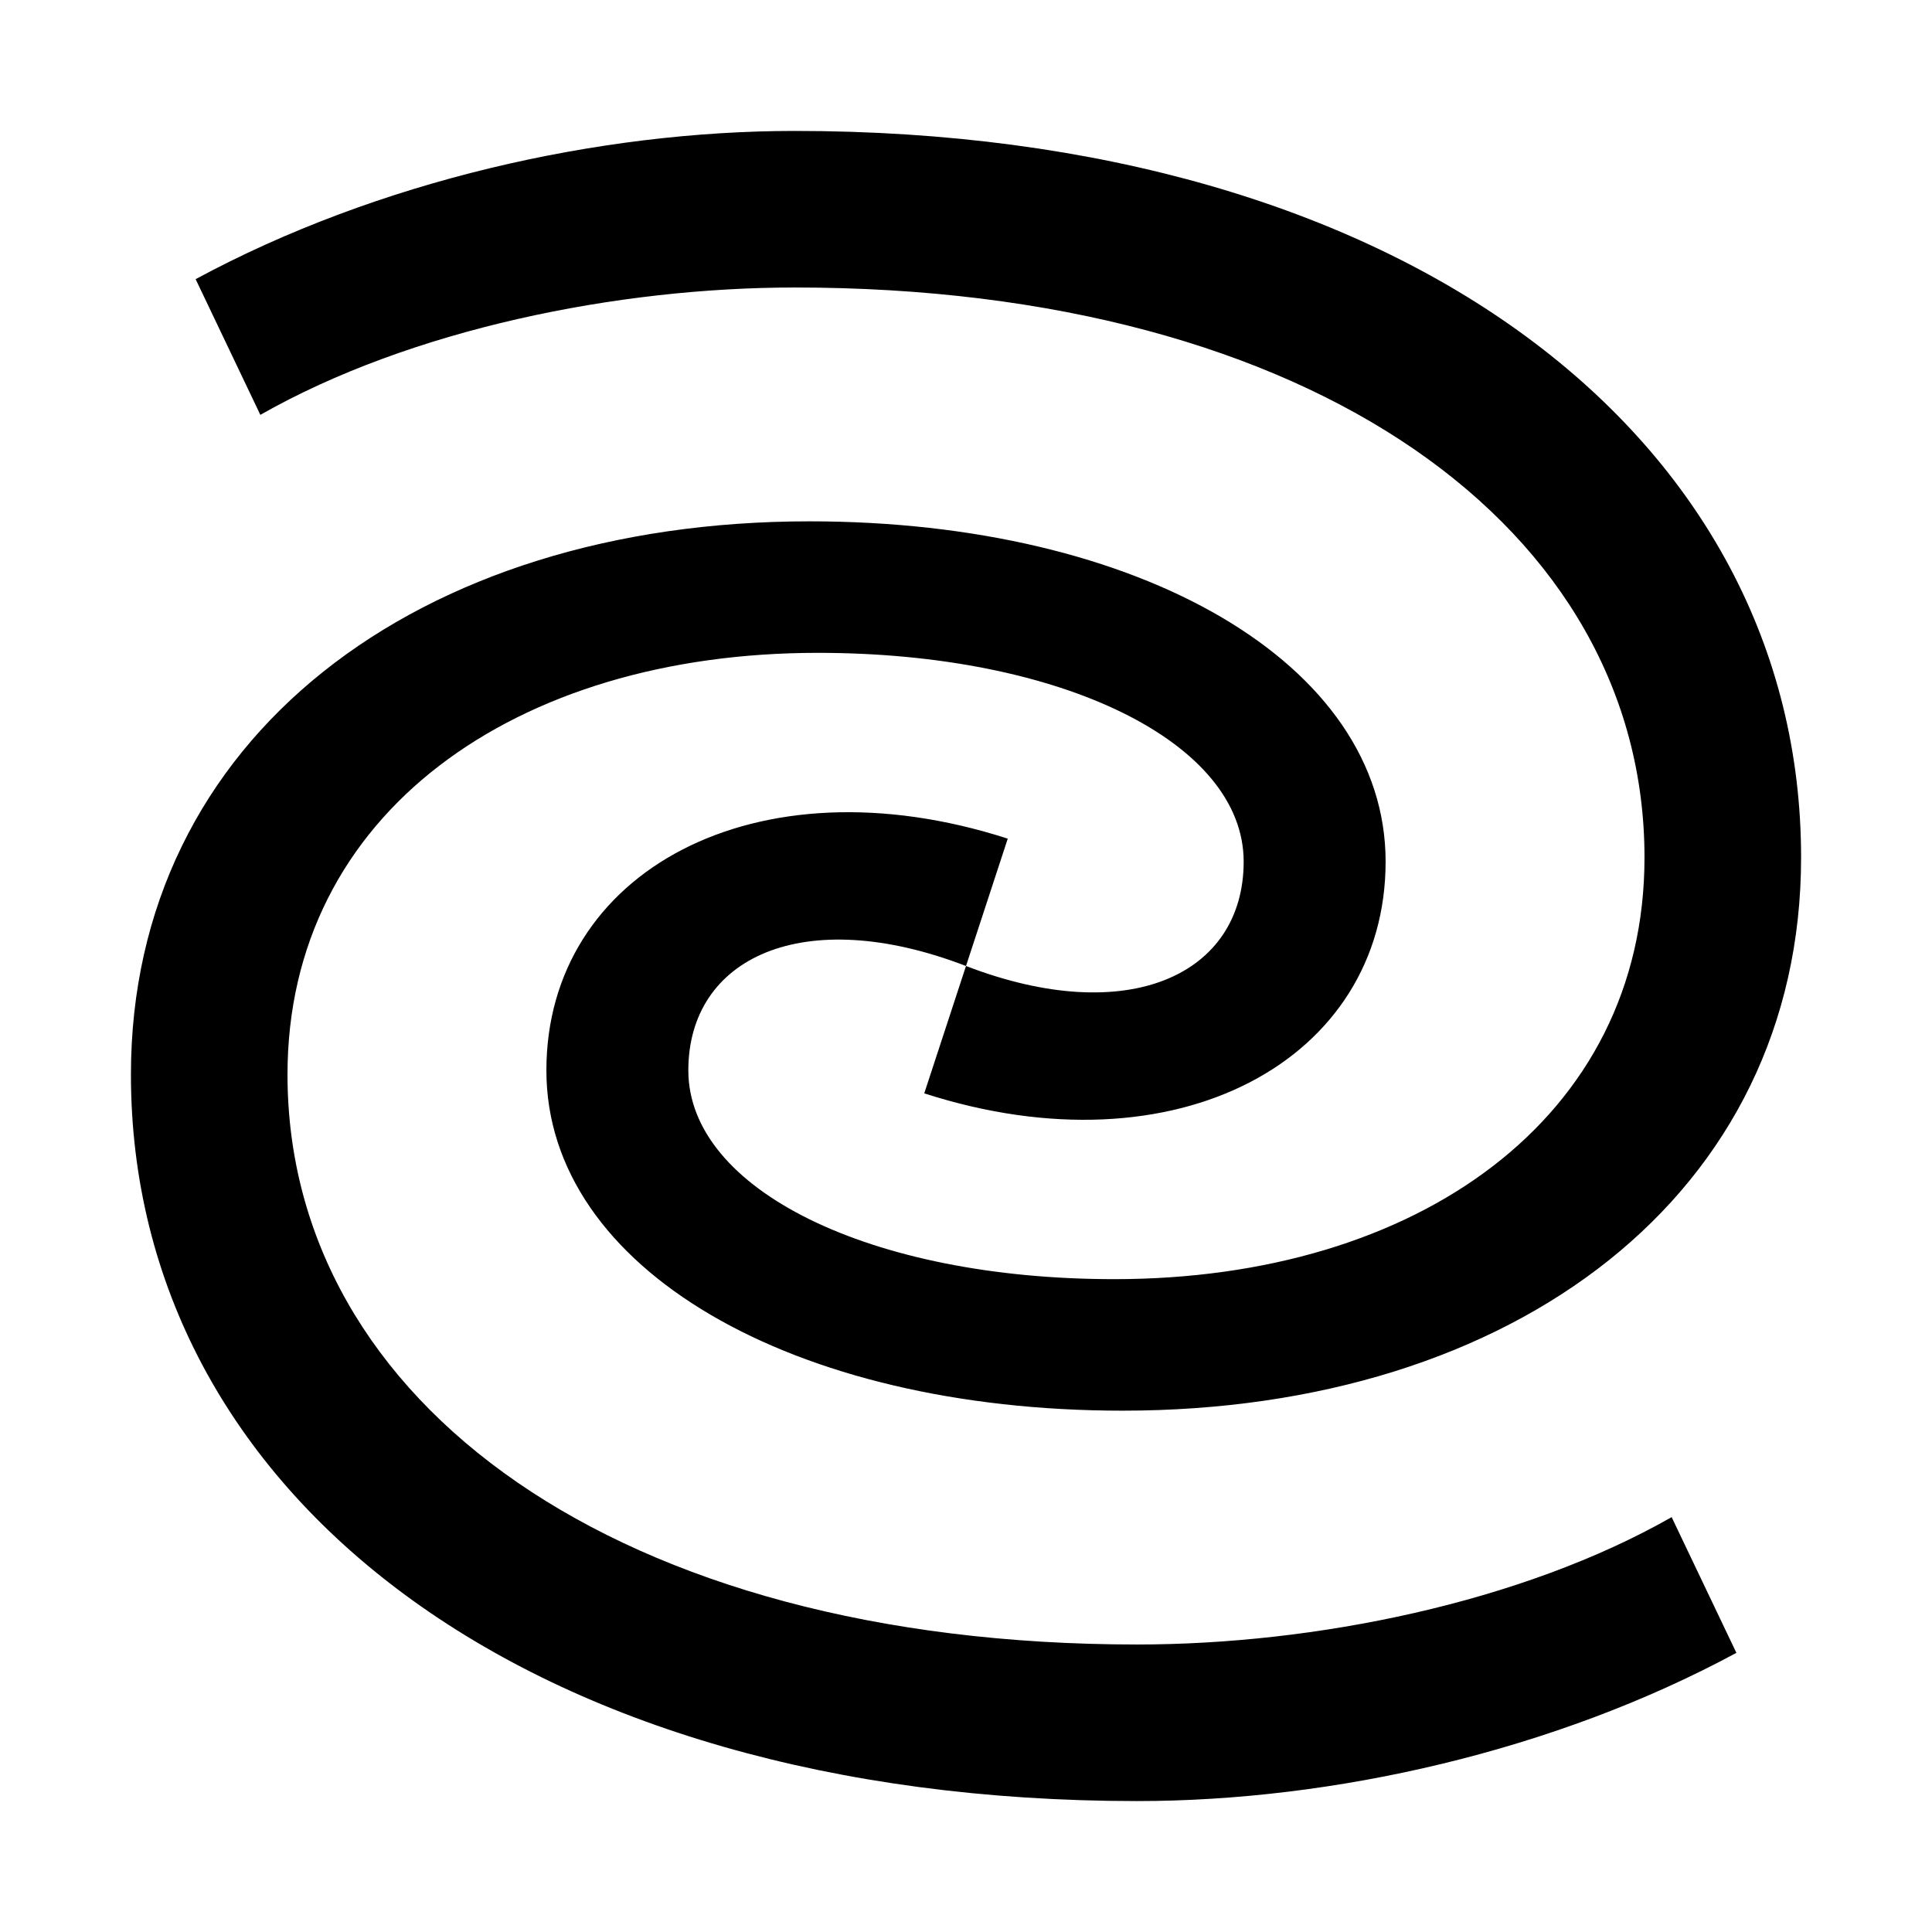
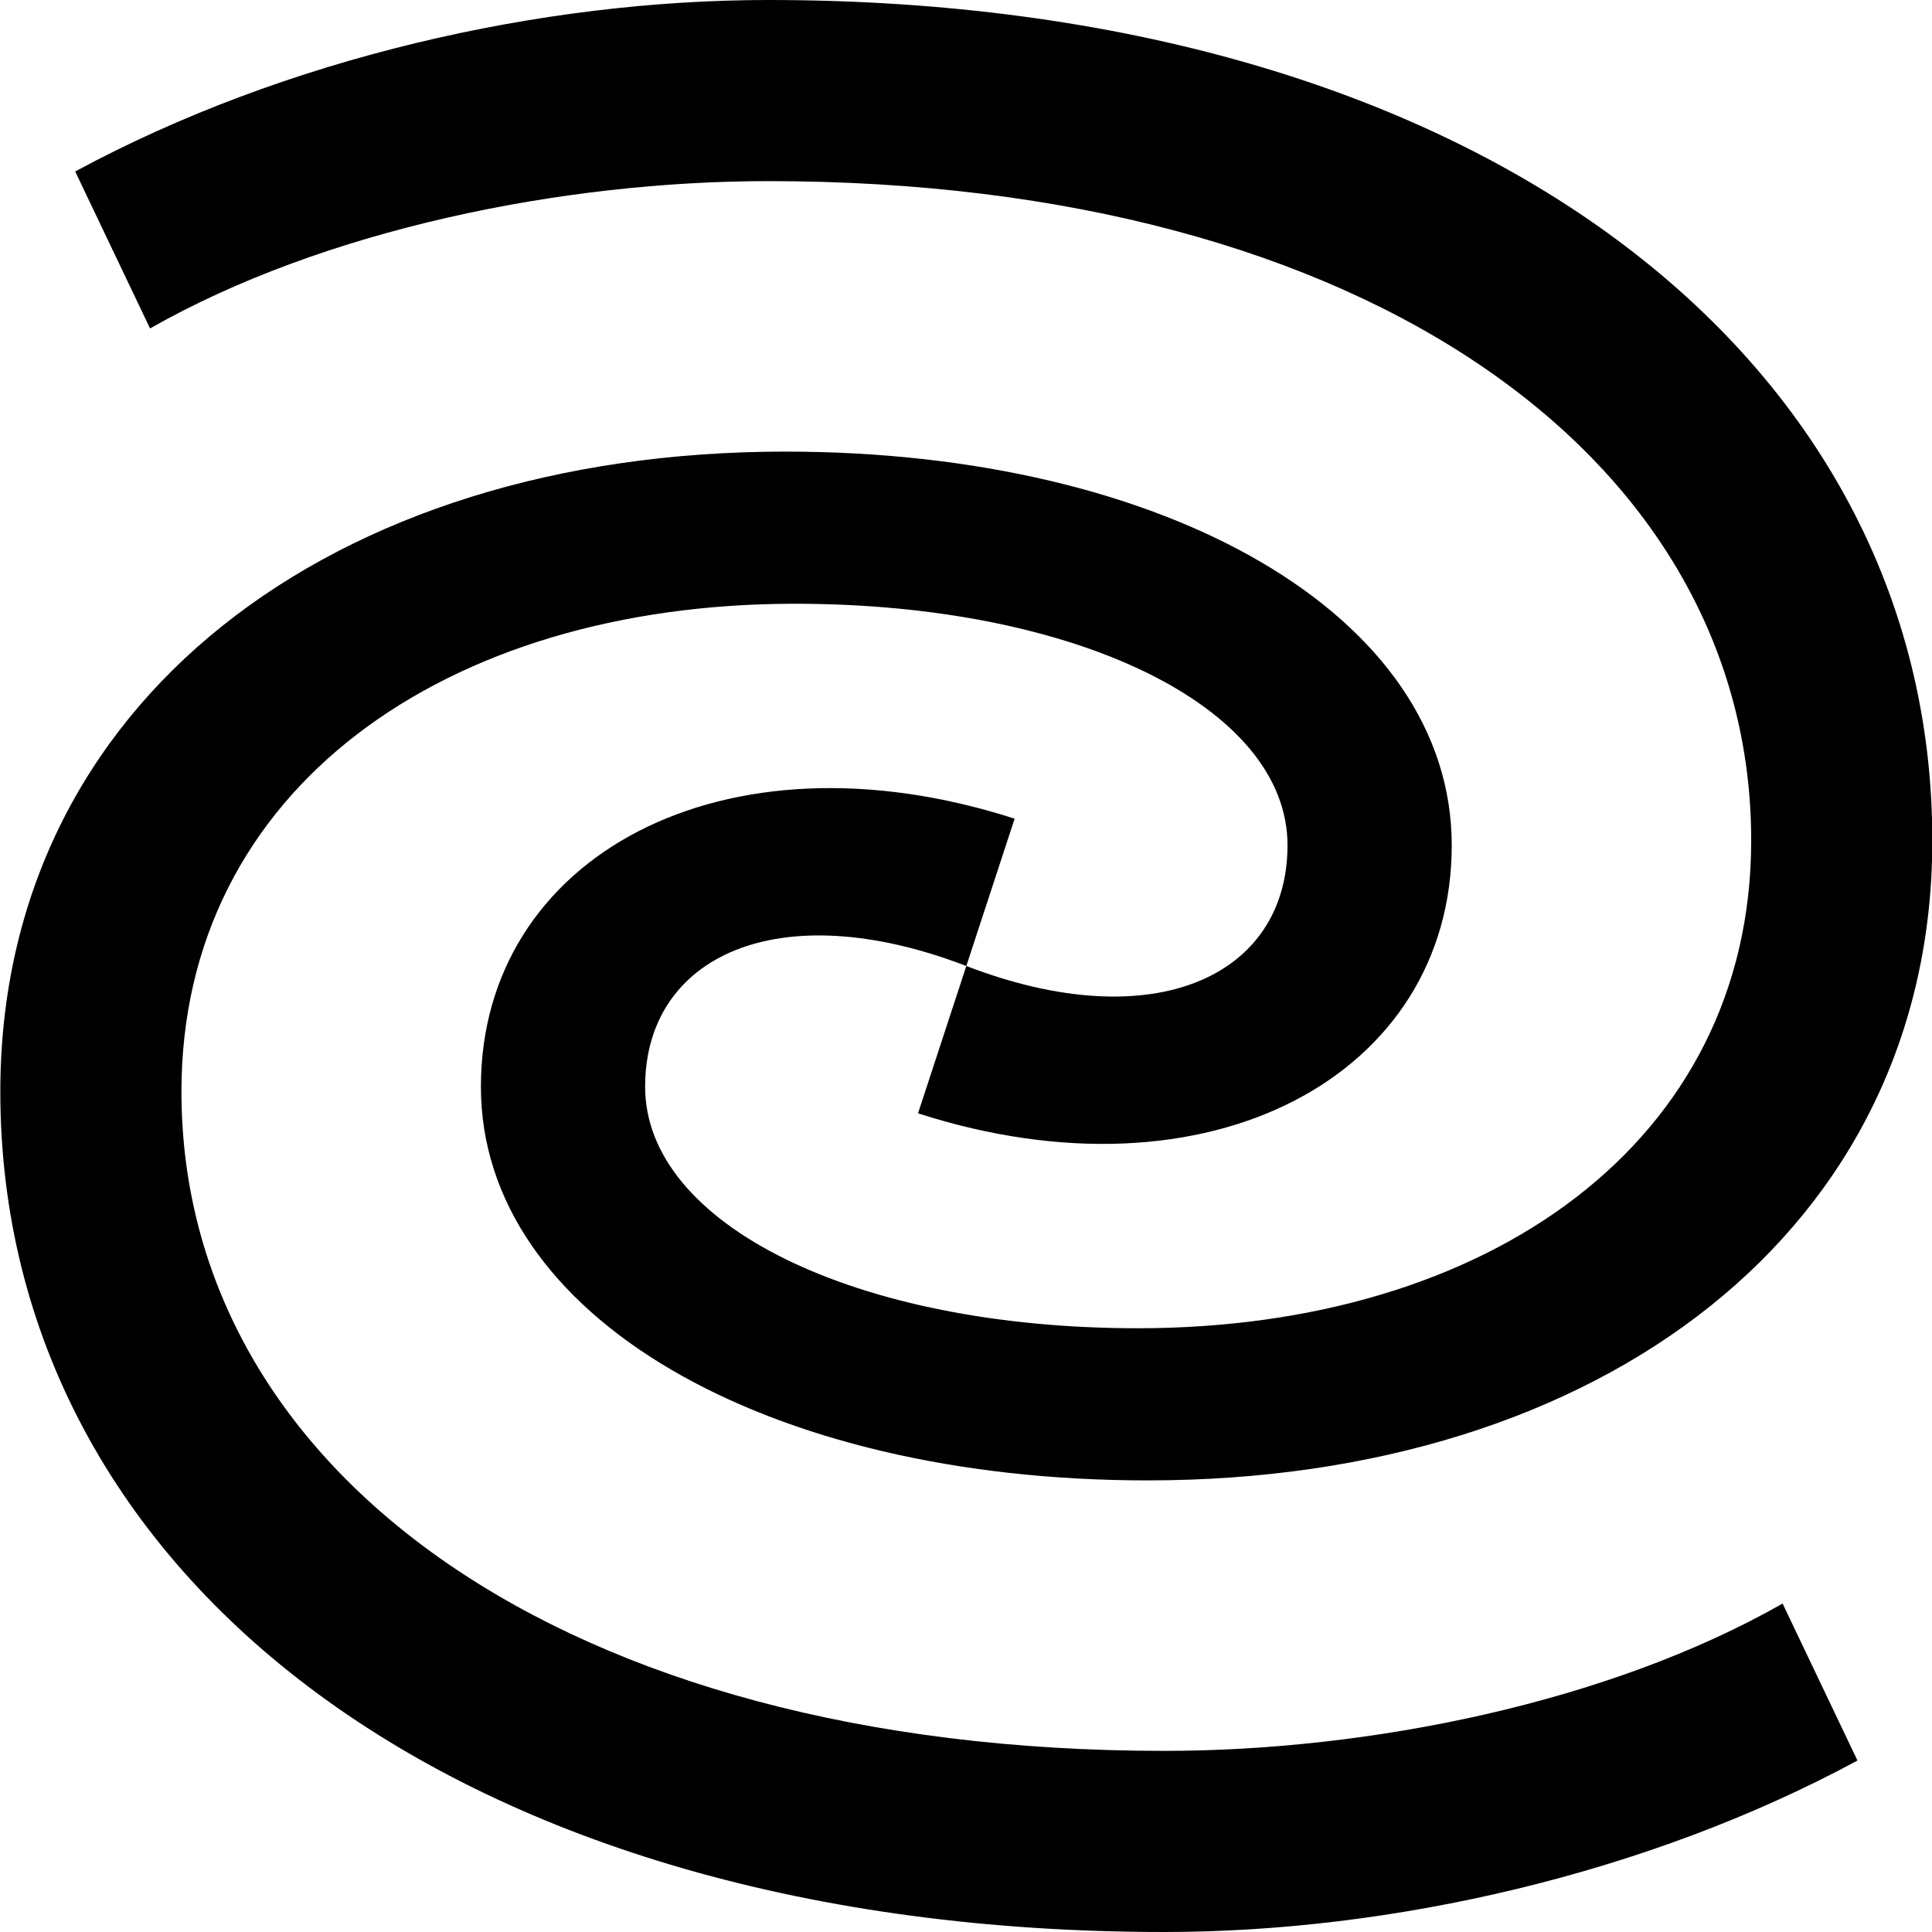
- <svg xmlns="http://www.w3.org/2000/svg" width="100" height="100" viewBox="0 0 100 100">
-   <path fill="currentColor" d="M13.476 21.473c7.78-4.43 18.478-6.592 27.663-6.592 26.907 0 43.98 12.535 43.98 29.5 0 13.507-11.778 21.828-27.447 21.828-12.643 0-22.044-4.647-22.044-10.806 0-5.835 5.943-8.645 14.372-5.403l2.161-6.592c-13.075-4.214-23.88 1.73-23.88 11.995s12.75 17.613 29.823 17.613c20.315 0 35.12-11.238 35.12-28.635 0-21.72-20.532-37.604-52.085-37.604-10.157 0-21.611 2.593-31.013 7.672zm73.048 57.054c-7.78 4.43-18.478 6.592-27.663 6.592-26.907 0-43.98-12.535-43.98-29.5 0-13.507 11.778-21.828 27.447-21.828 12.643 0 22.044 4.647 22.044 10.806 0 5.835-5.943 8.645-14.372 5.403l-2.161 6.592c13.075 4.214 23.88-1.73 23.88-11.995S58.97 26.984 41.897 26.984c-20.315 0-35.12 11.238-35.12 28.635 0 21.72 20.532 37.604 52.085 37.604 10.157 0 21.611-2.593 31.013-7.672z" />
+ <svg xmlns="http://www.w3.org/2000/svg" width="48" height="48" fill="none" viewBox="0 0 48 48">
+   <defs>
+     <linearGradient id="b" x1="4.754" x2="70.615" y1="8.636" y2="59.748" gradientUnits="userSpaceOnUse">
+       <stop stop-color="currentColor" />
+       <stop offset="1" stop-color="currentColor" />
+     </linearGradient>
+     <clipPath id="a">
+       <path fill="currentColor" d="M0 0h48v48H0z" />
+     </clipPath>
+   </defs>
+   <g clip-path="url(#a)">
+     <path fill="currentColor" d="M3.728 8.16C8.048 5.7 13.988 4.5 19.088 4.5c14.94 0 24.42 6.96 24.42 16.38 0 7.5-6.54 12.12-15.24 12.12-7.02 0-12.24-2.58-12.24-6 0-3.24 3.3-4.8 7.98-3l1.2-3.66c-7.26-2.34-13.26.96-13.26 6.66s7.08 9.78 16.56 9.78c11.28 0 19.5-6.24 19.5-15.9 0-12.06-11.4-20.88-28.92-20.88-5.64 0-12 1.44-17.22 4.26l1.86 3.9ZM44.288 39.84c-4.32 2.46-10.26 3.66-15.36 3.66-14.94 0-24.42-6.96-24.42-16.38 0-7.5 6.54-12.12 15.24-12.12 7.02 0 12.24 2.58 12.24 6 0 3.24-3.3 4.8-7.98 3l-1.2 3.66c7.26 2.34 13.26-.96 13.26-6.66s-7.08-9.78-16.56-9.78C8.228 11.22.008 17.46.008 27.12.008 39.18 11.408 48 28.928 48c5.64 0 12-1.44 17.22-4.26l-1.86-3.9Z" />
+   </g>
</svg>
